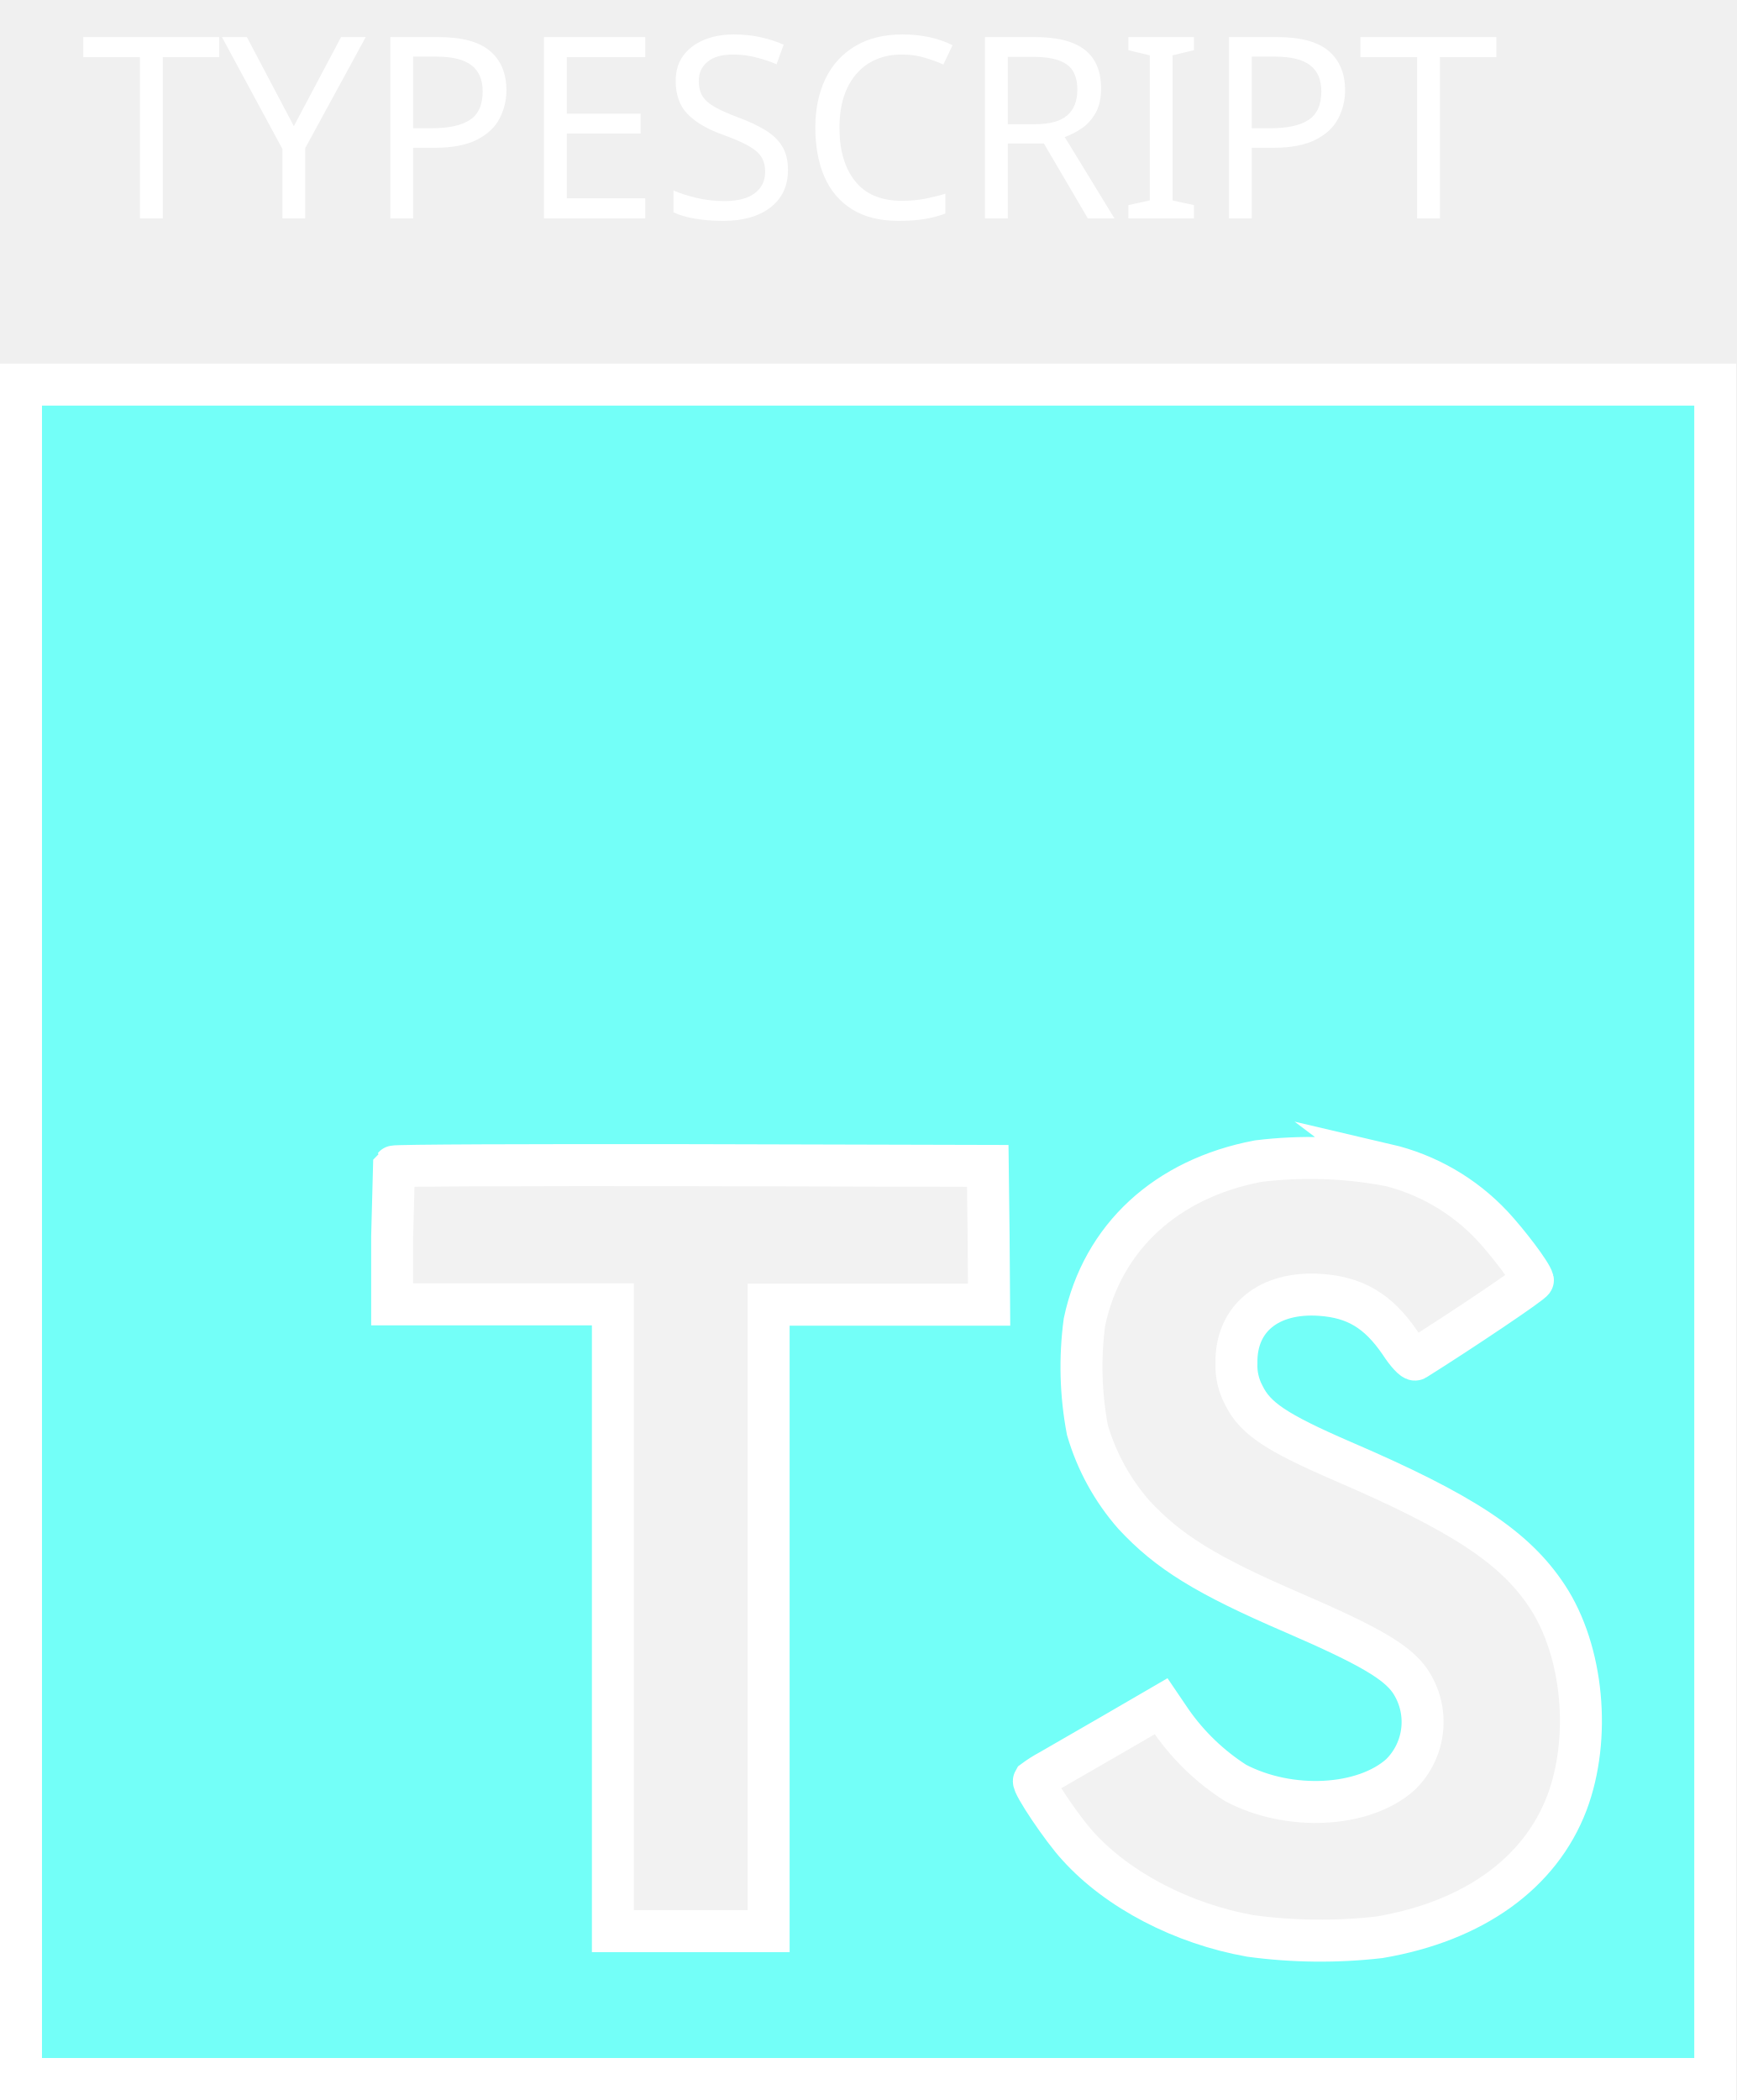
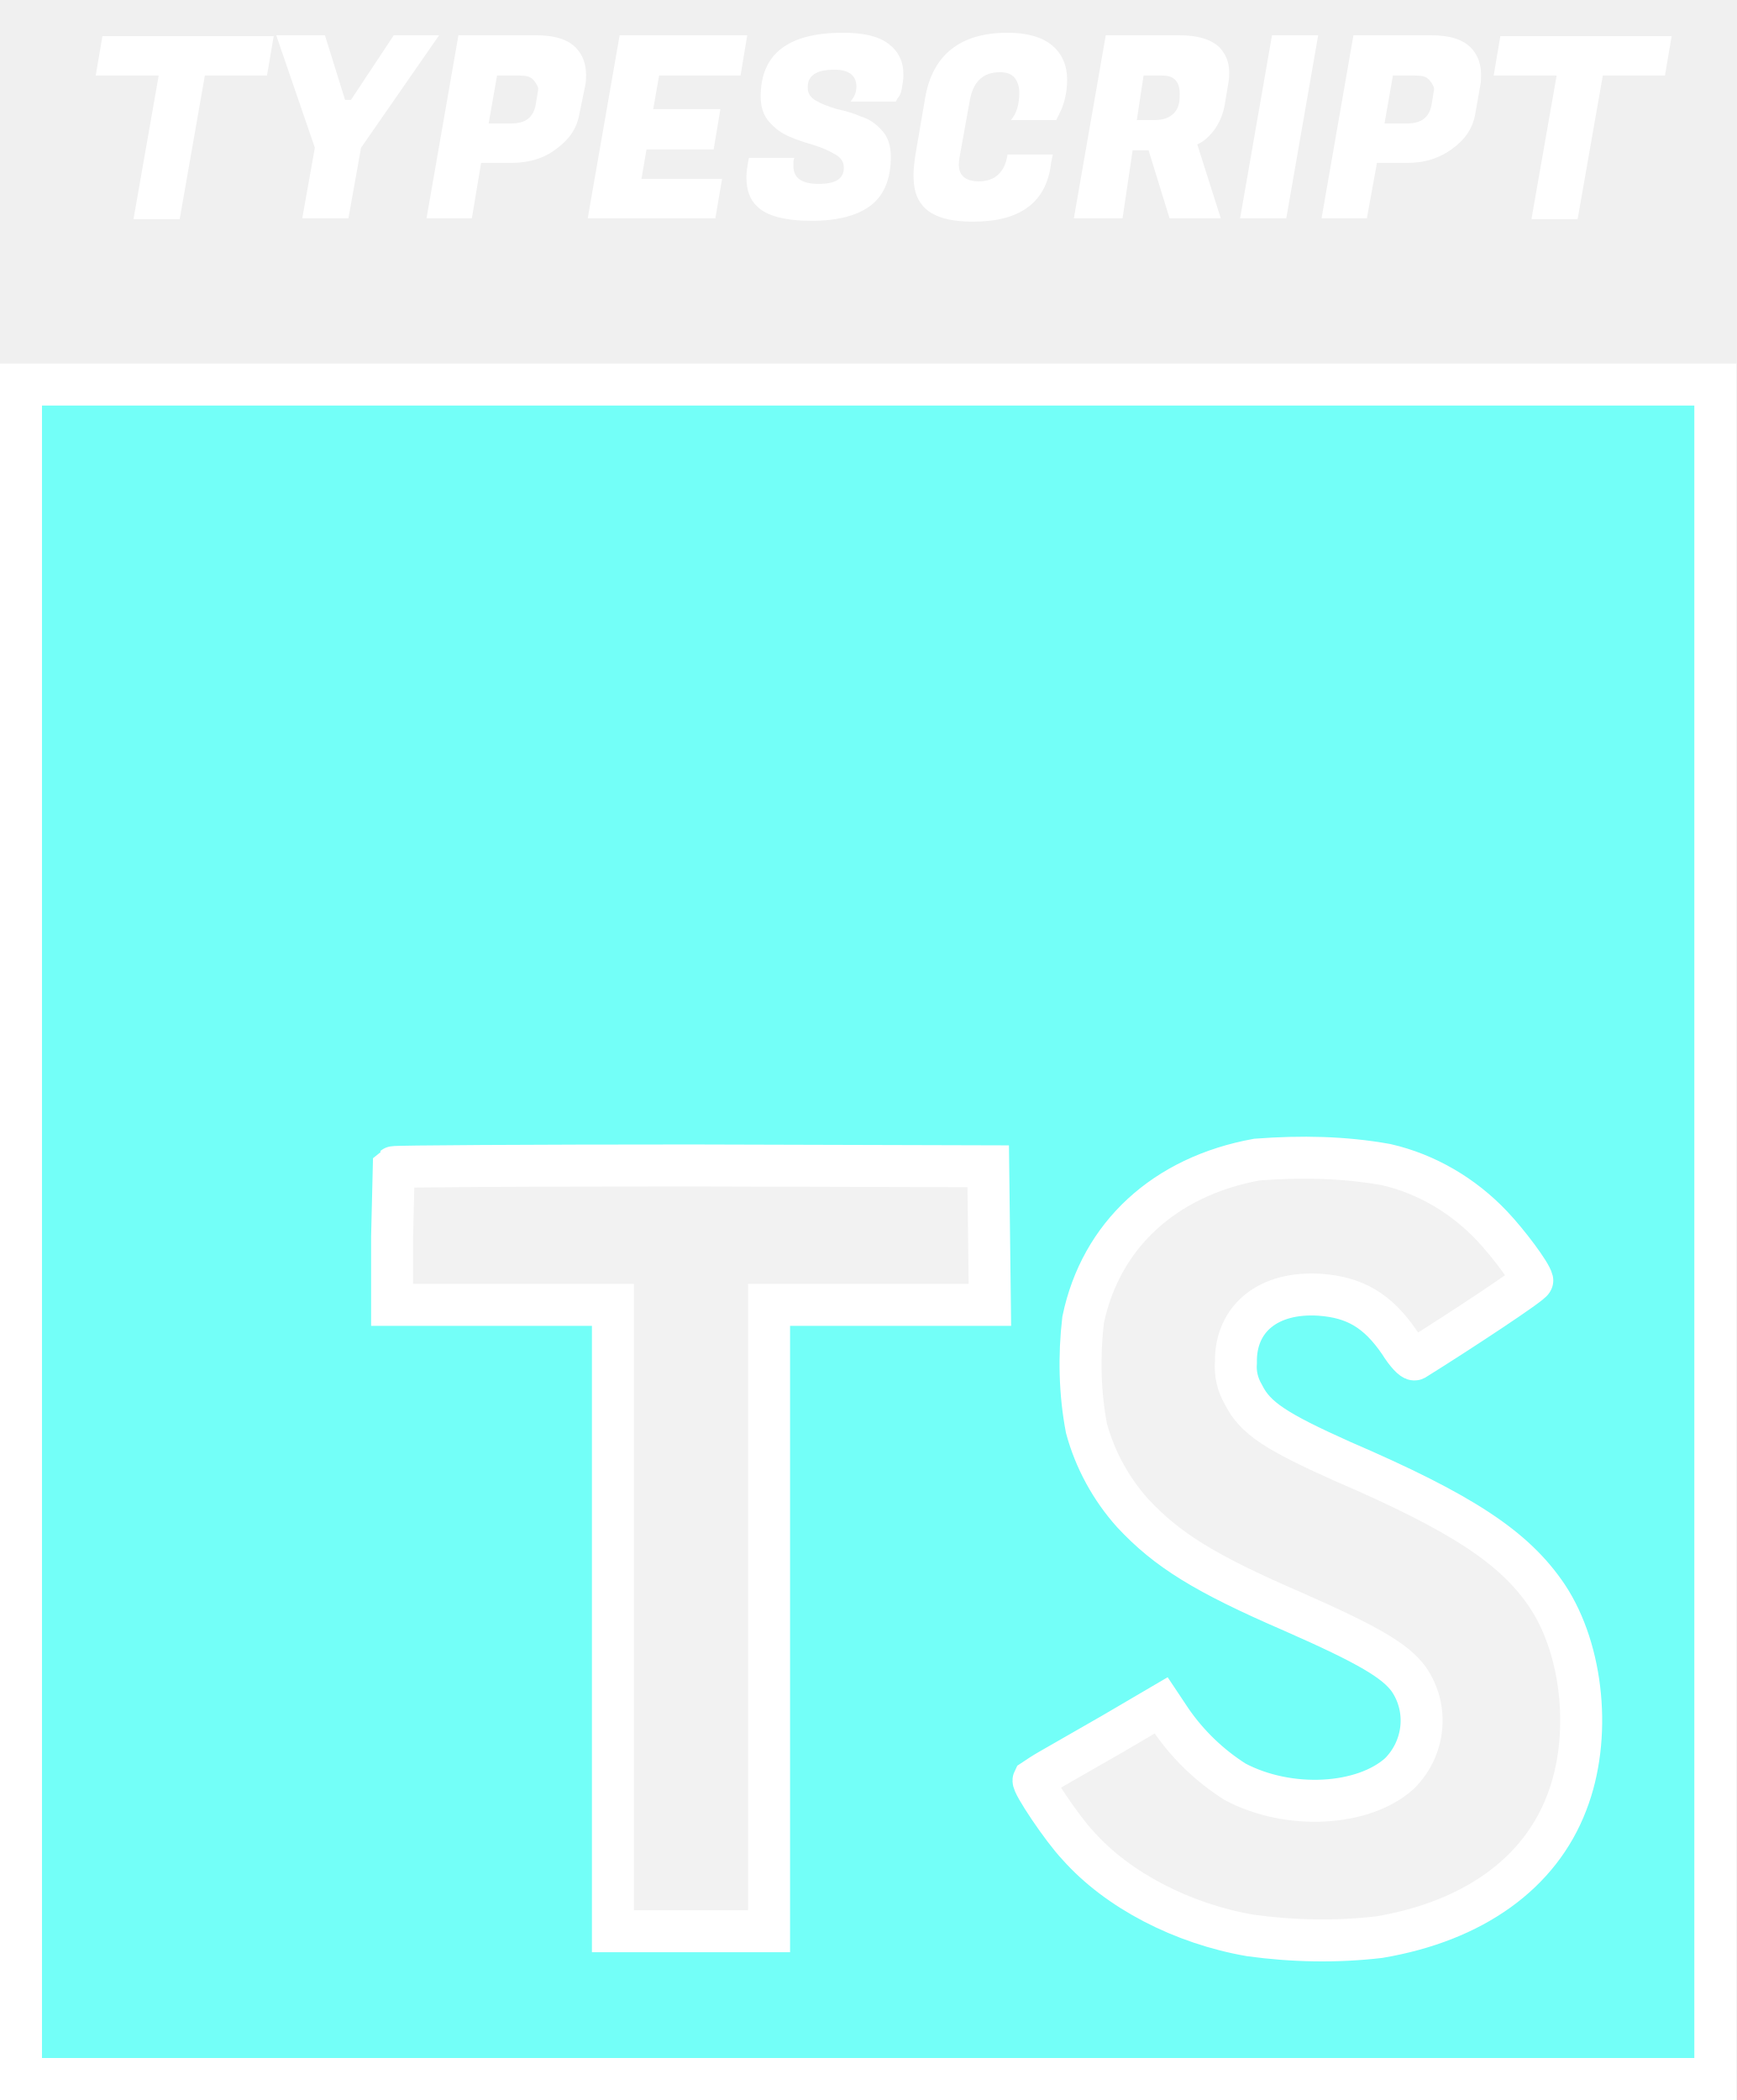
- <svg xmlns="http://www.w3.org/2000/svg" viewBox="0 0 206.8 250.11">
-   <g id="Layer_2" data-name="Layer 2">
+ <svg xmlns="http://www.w3.org/2000/svg" version="1.1" id="Layer_1" x="0px" y="0px" viewBox="0 0 206.8 250.1" style="enable-background:new 0 0 206.8 250.1;" xml:space="preserve">
+   <style type="text/css">
+ 	.st0{fill:#F2F2F2;}
+ 	.st1{fill:#73FFF8;stroke:#FFFFFF;stroke-width:5;stroke-miterlimit:10;}
+ 	.st2{enable-background:new    ;}
+ 	.st3{fill:#FFFFFF;}
+ </style>
+   <g id="Layer_2_1_">
    <g id="Logos">
-       <rect x="34.06" y="92.75" width="159.67" height="146.74" style="fill:#f2f2f2" />
-       <path d="M2.5,146.71v100.9H204.3V45.81H2.5Zm162.63-8A25.12,25.12,0,0,1,177.75,146c1.86,2,4.61,5.6,4.83,6.47.07.25-8.71,6.14-14,9.45-.19.12-1-.71-1.83-2-2.59-3.78-5.31-5.41-9.48-5.7-6.11-.42-10.09,2.79-10,8.13a7.46,7.46,0,0,0,.86,3.79c1.35,2.78,3.85,4.45,11.69,7.85,14.45,6.21,20.63,10.31,24.47,16.14,4.29,6.5,5.25,16.88,2.34,24.6-3.2,8.4-11.15,14.1-22.32,16a62,62,0,0,1-15.38-.16c-8.1-1.44-15.79-5.45-20.53-10.7-1.86-2-5.48-7.4-5.25-7.79a15.27,15.27,0,0,1,1.86-1.18l7.49-4.32,5.8-3.37,1.22,1.8a27.14,27.14,0,0,0,7.65,7.34c6.44,3.39,15.28,2.91,19.64-1a8.76,8.76,0,0,0,1.12-11.18c-1.57-2.23-4.77-4.13-13.87-8.07-10.41-4.48-14.9-7.27-19-11.69a26.59,26.59,0,0,1-5.54-10.09,40.34,40.34,0,0,1-.35-12.88c2.14-10.09,9.73-17.07,20.69-19.15a51,51,0,0,1,15.31.45Zm-47.38,8.42.06,8.26H91.55V230H73V155.35H46.71v-8.1l.22-8.32c.09-.13,16.08-.19,35.46-.16l35.26.09Z" style="fill:#73fff8;stroke:#fff;stroke-miterlimit:10;stroke-width:5px" />
-       <text transform="translate(9.62 26.01)" style="font-size:30.243px;fill:#fff;font-family:FugazOne-Regular, Fugaz One">TYPESCRIPT</text>
+       <rect x="34.1" y="92.8" class="st0" width="159.7" height="146.7" />
+       <path class="st1" d="M2.5,146.7v100.9h201.8V45.8H2.5V146.7z M165.1,138.7c4.8,1.1,9.2,3.7,12.6,7.3c1.9,2,4.6,5.6,4.8,6.5    c0.1,0.3-8.7,6.1-14,9.4c-0.2,0.1-1-0.7-1.8-2c-2.6-3.8-5.3-5.4-9.5-5.7c-6.1-0.4-10.1,2.8-10,8.1c-0.1,1.3,0.2,2.6,0.9,3.8    c1.4,2.8,3.9,4.4,11.7,7.9c14.4,6.2,20.6,10.3,24.5,16.1c4.3,6.5,5.3,16.9,2.3,24.6c-3.2,8.4-11.1,14.1-22.3,16    c-5.1,0.6-10.3,0.5-15.4-0.2c-8.1-1.4-15.8-5.4-20.5-10.7c-1.9-2-5.5-7.4-5.3-7.8c0.6-0.4,1.2-0.8,1.9-1.2l7.5-4.3l5.8-3.4    l1.2,1.8c2,2.9,4.6,5.4,7.6,7.3c6.4,3.4,15.3,2.9,19.6-1c3-3,3.5-7.7,1.1-11.2c-1.6-2.2-4.8-4.1-13.9-8.1    c-10.4-4.5-14.9-7.3-19-11.7c-2.6-2.9-4.5-6.4-5.5-10.1c-0.8-4.2-0.9-8.6-0.4-12.9c2.1-10.1,9.7-17.1,20.7-19.1    C155,137.7,160.1,137.8,165.1,138.7L165.1,138.7z M117.8,147.1l0.1,8.3H91.6V230H73v-74.6H46.7v-8.1l0.2-8.3    c0.1-0.1,16.1-0.2,35.5-0.2l35.3,0.1L117.8,147.1z" />
+       <g class="st2">
+         <path class="st3" d="M31.8,9h-7.4l-3,17.1h-5.5l3-17.1h-7.5l0.8-4.7h20.4L31.8,9z" />
+         <path class="st3" d="M41.8,11.9l5.1-7.7h5.4L43,17.6L41.5,26h-5.5l1.5-8.4L32.9,4.2h5.8l2.4,7.7H41.8z" />
+         <path class="st3" d="M60.9,19.4h-3.6L56.2,26h-5.4l3.8-21.8h9.2c2.3,0,3.9,0.5,4.9,1.6c0.7,0.8,1.1,1.8,1.1,3.1     c0,0.4,0,0.9-0.1,1.3L69,13.6c-0.3,1.7-1.2,3-2.7,4.1C64.9,18.8,63.1,19.4,60.9,19.4z M61.9,9h-2.7l-1,5.7h2.7     c1.7,0,2.6-0.7,2.9-2.2l0.2-1.2c0-0.2,0.1-0.4,0.1-0.7s-0.2-0.6-0.5-1C63.2,9.1,62.7,9,61.9,9z" />
+         <path class="st3" d="M85.2,26H70l3.8-21.8H89L88.2,9h-9.7L77.8,13h8L85,17.8h-8l-0.6,3.5H86L85.2,26z" />
+         <path class="st3" d="M94.5,19.8c0,1.4,1,2.1,3,2.1c2,0,3-0.6,3-1.9c0-0.7-0.3-1.2-1-1.6c-0.7-0.4-1.5-0.8-2.5-1.1     c-1-0.3-2-0.6-2.9-1c-1-0.4-1.8-1-2.5-1.8c-0.7-0.8-1-1.8-1-3c0-5.1,3.3-7.6,9.8-7.6c2.4,0,4.2,0.4,5.4,1.3s1.8,2.1,1.8,3.7     c0,0.6-0.1,1.1-0.2,1.7s-0.3,0.9-0.5,1.1l-0.2,0.4h-5.4c0.4-0.5,0.7-1,0.7-1.8c0-1.3-0.9-2-2.6-2c-2.2,0-3.2,0.7-3.2,2.1     c0,0.7,0.3,1.2,1,1.6c0.7,0.4,1.5,0.7,2.5,1c1,0.2,2,0.5,2.9,0.9c1,0.3,1.8,0.9,2.5,1.7c0.7,0.8,1,1.8,1,3.1     c0,2.6-0.8,4.5-2.3,5.7s-3.9,1.9-7.1,1.9s-5.4-0.6-6.5-1.7c-0.9-0.8-1.3-2-1.3-3.5c0-0.6,0.1-1.2,0.2-1.8l0.1-0.5h5.4l-0.1,0.4     C94.5,19.5,94.5,19.6,94.5,19.8z" />
+         <path class="st3" d="M115.9,26.4c-2.9,0-4.9-0.6-6-1.9c-0.8-0.9-1.1-2.1-1.1-3.7c0-0.7,0.1-1.4,0.2-2.2l1.2-7     c0.9-5.1,4.2-7.7,9.8-7.7c2.3,0,4.1,0.5,5.3,1.5s1.8,2.4,1.8,4.1c0,0.8-0.1,1.6-0.3,2.4c-0.2,0.8-0.5,1.4-0.7,1.8l-0.3,0.6h-5.4     c0.7-0.8,1-1.9,1-3.3c0-0.7-0.2-1.3-0.6-1.8c-0.4-0.4-0.9-0.6-1.7-0.6c-2,0-3.2,1.1-3.6,3.4l-1.1,6.1c-0.1,0.5-0.2,1-0.2,1.5     c0,1.3,0.8,2,2.4,2c1.9,0,3.1-1.1,3.4-3.2h5.4l-0.2,0.9C124.7,24.1,121.5,26.4,115.9,26.4z" />
+         <path class="st3" d="M140.4,4.2c2.3,0,3.9,0.5,4.9,1.5c0.7,0.8,1.1,1.7,1.1,2.9c0,0.4,0,0.8-0.1,1.3l-0.4,2.4     c-0.2,1.3-0.7,2.4-1.3,3.2c-0.6,0.8-1.3,1.4-2,1.7l2.8,8.8h-6.1l-2.5-8.1h-1.9l-1.2,8.1h-5.8l3.8-21.8H140.4z M138.5,9h-2.3     l-0.8,5.3h2.1c1.1,0,1.8-0.3,2.3-0.8c0.5-0.5,0.7-1.2,0.7-2C140.6,9.8,139.9,9,138.5,9z" />
+         <path class="st3" d="M157,4.2L153.2,26h-5.5l3.8-21.8H157z" />
+         <path class="st3" d="M167.6,19.4H164l-1.2,6.6h-5.4l3.8-21.8h9.2c2.3,0,3.9,0.5,4.9,1.6c0.7,0.8,1.1,1.8,1.1,3.1     c0,0.4,0,0.9-0.1,1.3l-0.6,3.4c-0.3,1.7-1.2,3-2.7,4.1C171.5,18.8,169.8,19.4,167.6,19.4z M168.6,9h-2.7l-1,5.7h2.7     c1.7,0,2.6-0.7,2.9-2.2l0.2-1.2c0-0.2,0.1-0.4,0.1-0.7s-0.2-0.6-0.5-1C169.9,9.1,169.4,9,168.6,9z" />
+         <path class="st3" d="M198.3,9h-7.4l-3,17.1h-5.5l3-17.1h-7.5l0.8-4.7h20.4L198.3,9z" />
+       </g>
    </g>
  </g>
</svg>
